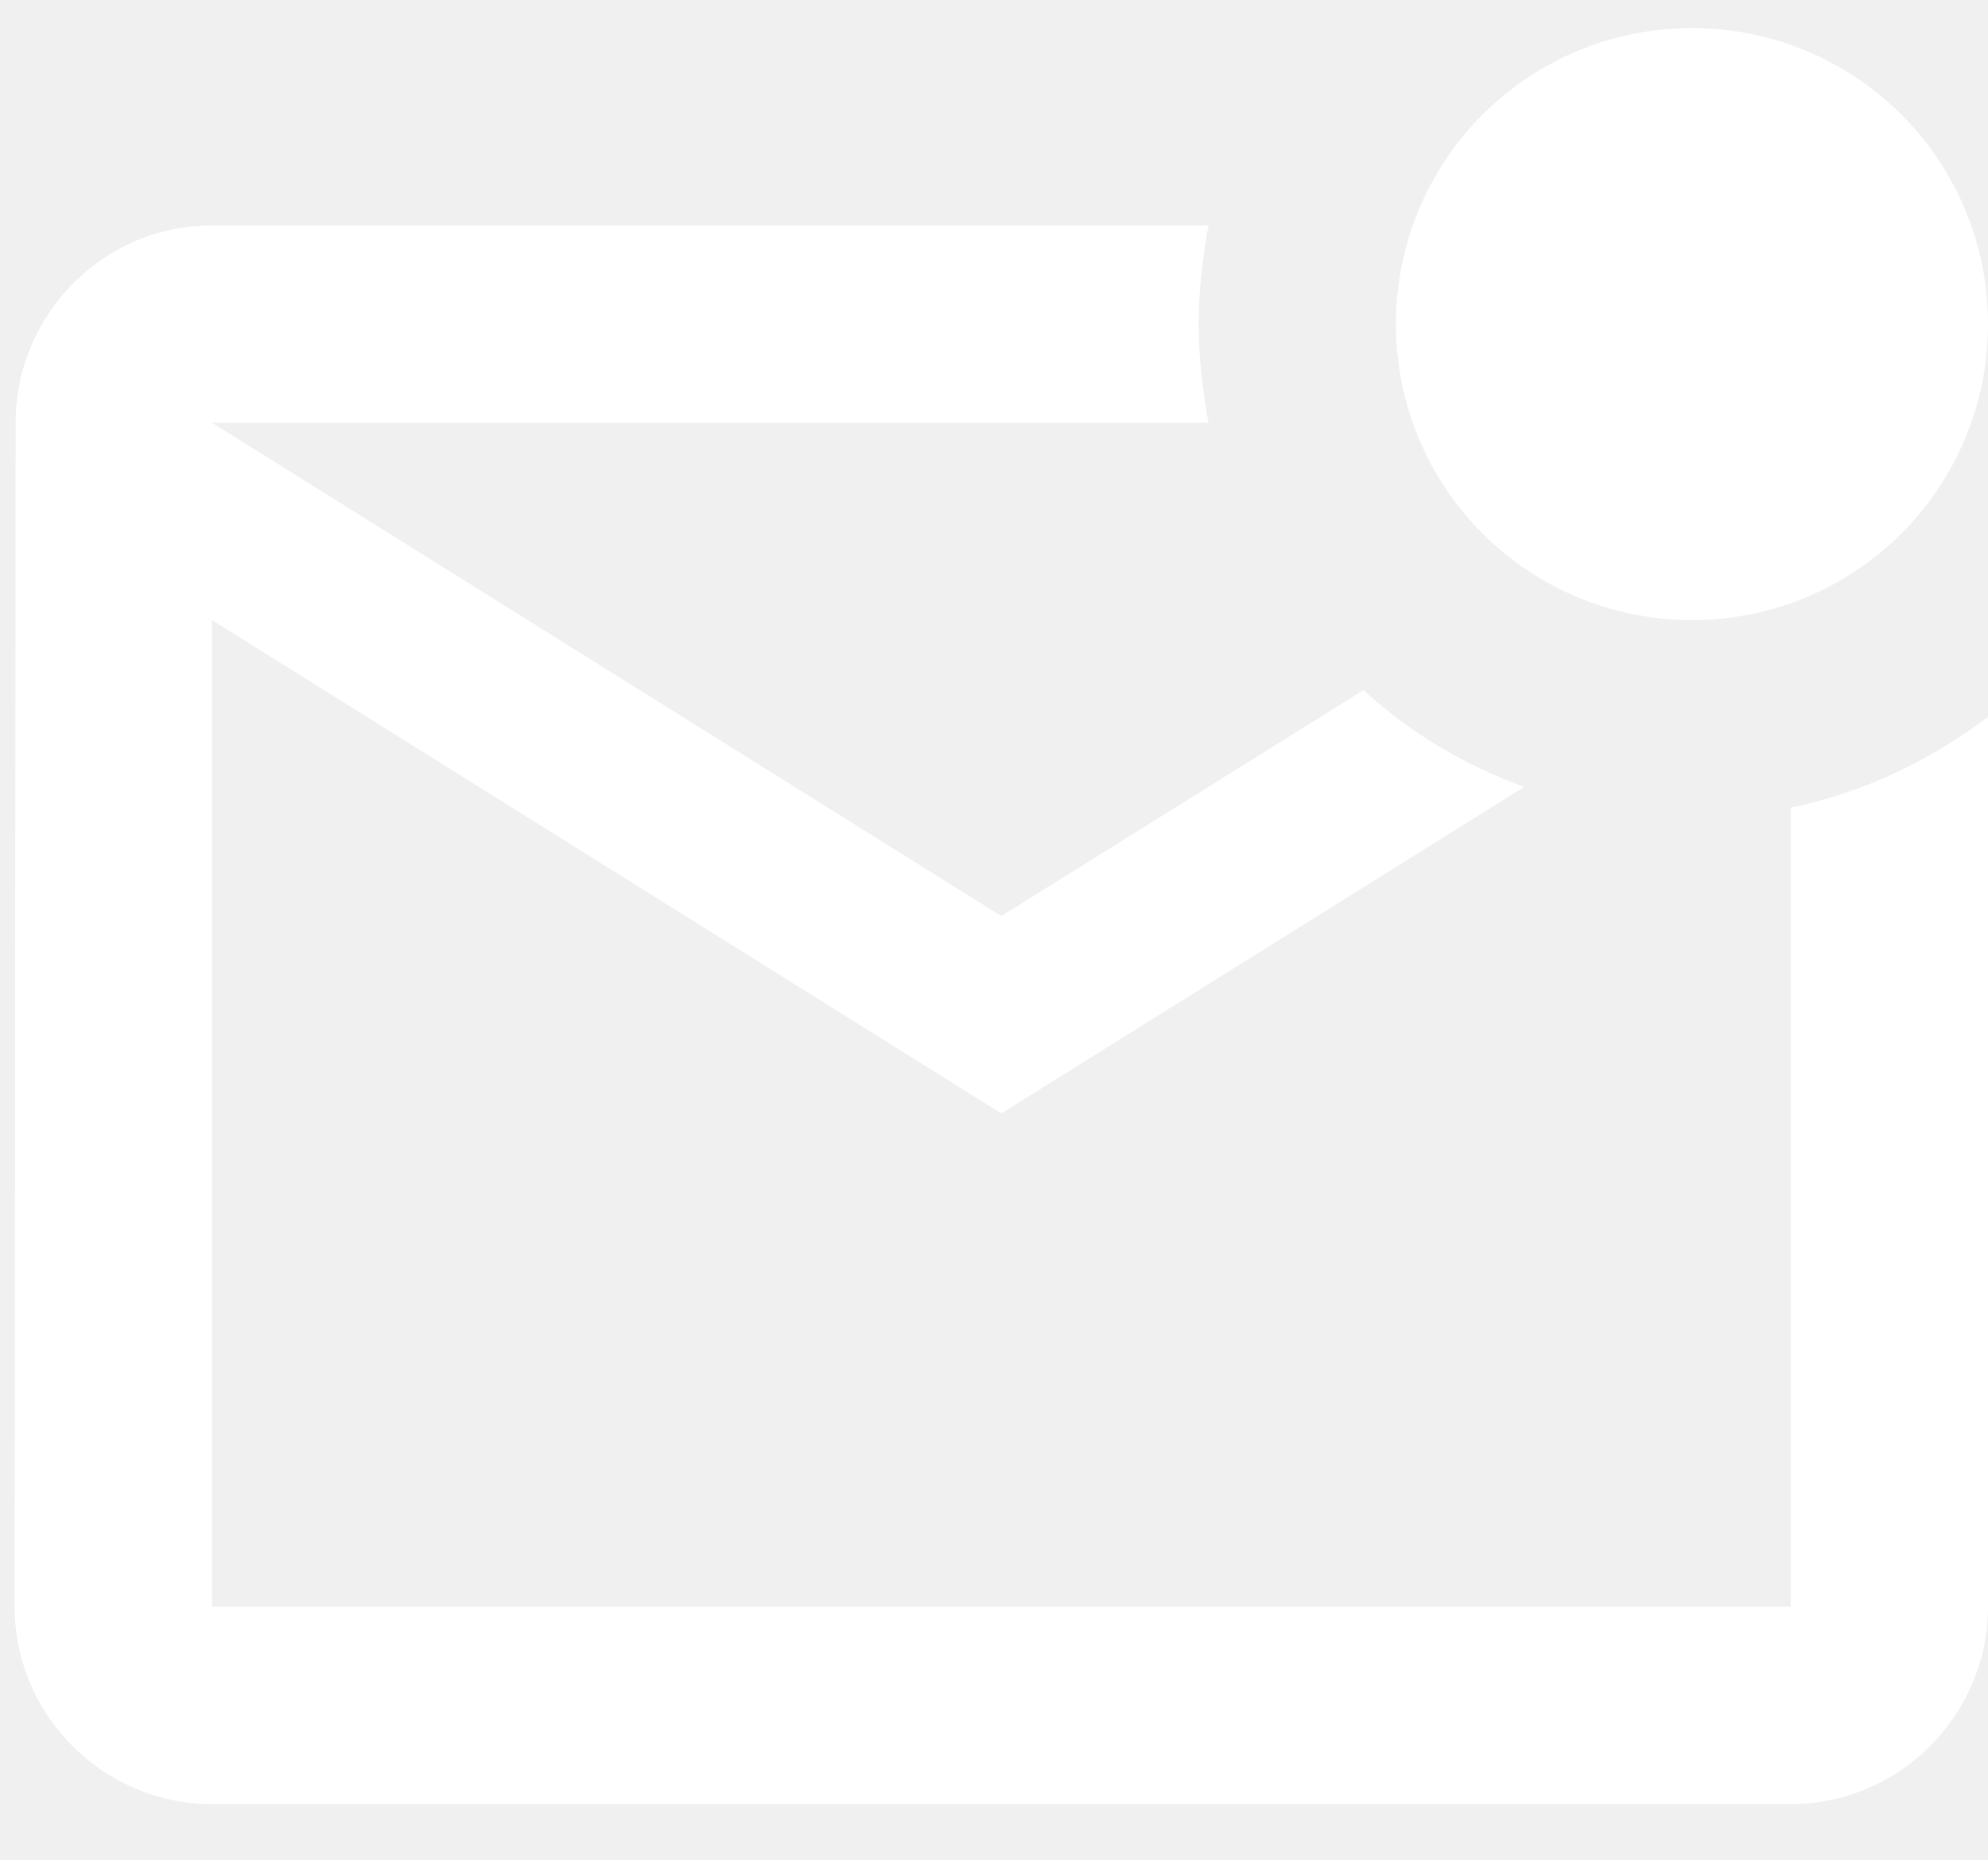
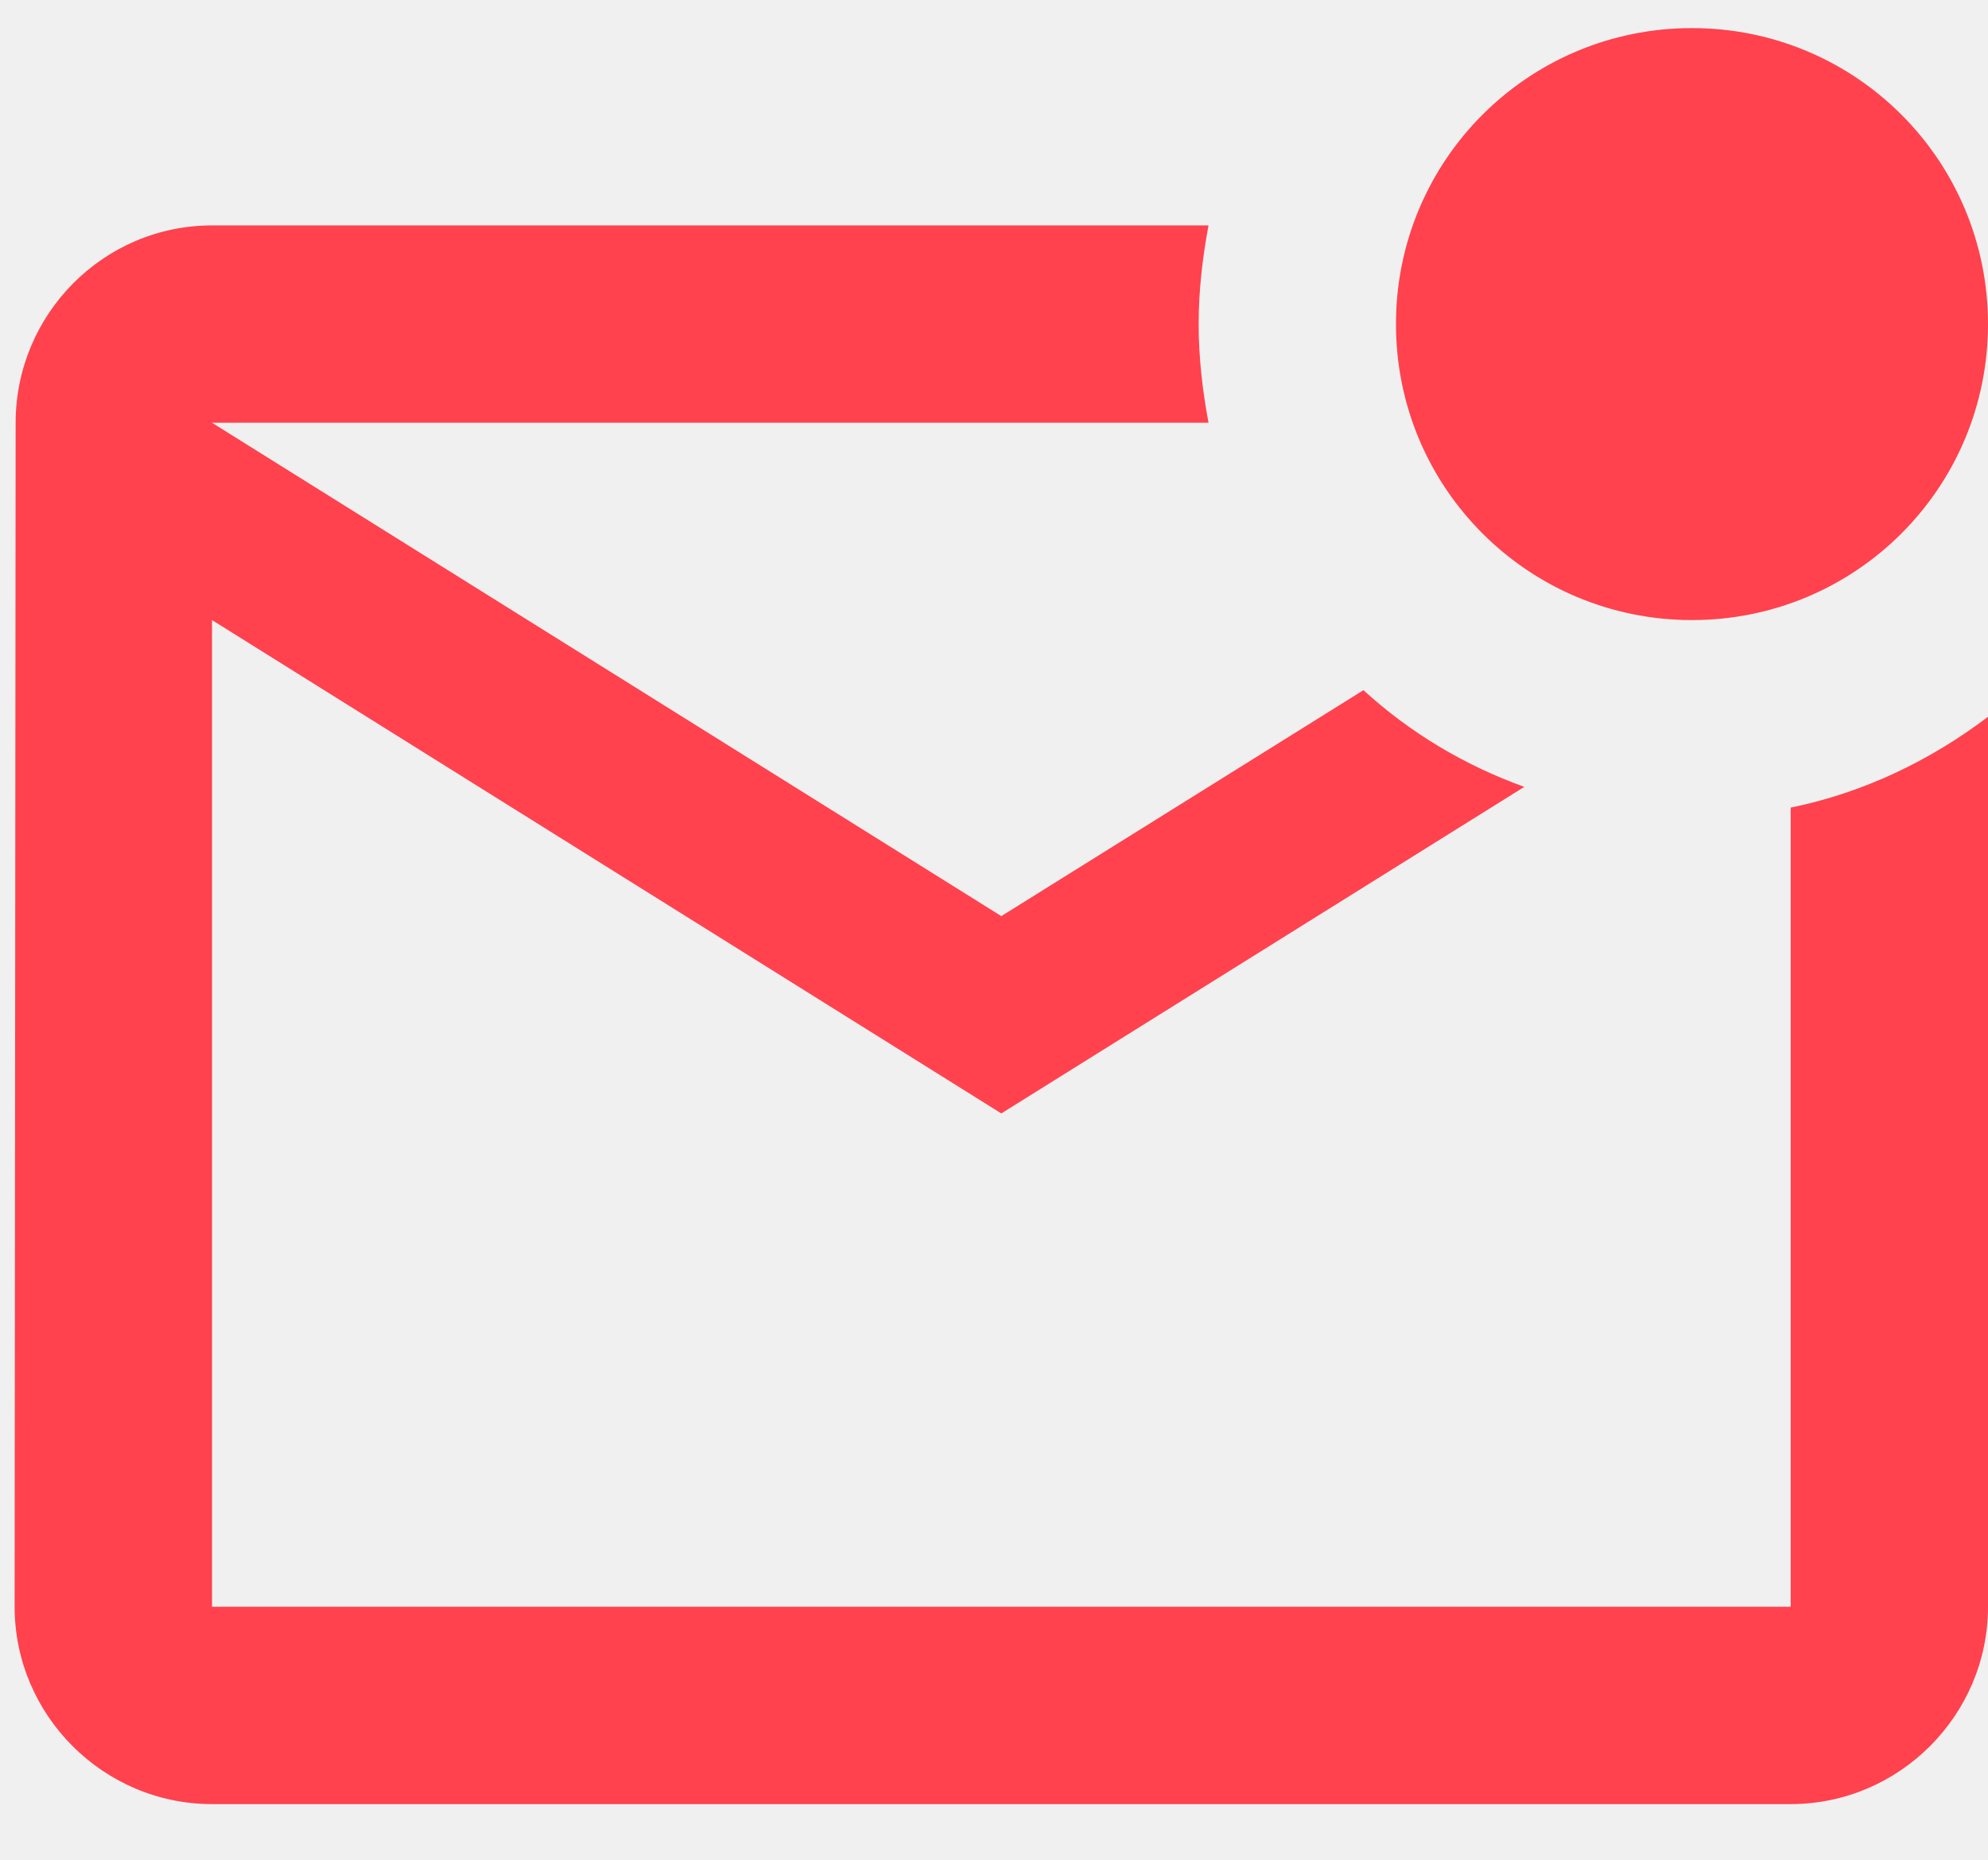
<svg xmlns="http://www.w3.org/2000/svg" width="31" height="29" viewBox="0 0 31 29" fill="none">
-   <path d="M31 11.177V25.055C31 26.747 29.615 28.132 27.923 28.132H3.306C1.613 28.132 0.228 26.747 0.228 25.055L0.244 6.592C0.244 4.9 1.613 3.515 3.306 3.515H18.845C18.753 4.007 18.691 4.53 18.691 5.054C18.691 5.577 18.753 6.1 18.845 6.592H3.306L15.614 14.285L21.261 10.762C21.984 11.423 22.83 11.931 23.769 12.27L15.614 17.362L3.306 9.669V25.055H27.923V12.593C29.061 12.362 30.108 11.854 31 11.177ZM21.768 5.054C21.768 7.608 23.83 9.669 26.384 9.669C28.938 9.669 31 7.608 31 5.054C31 2.499 28.938 0.438 26.384 0.438C23.83 0.438 21.768 2.499 21.768 5.054Z" fill="white" />
+   <path d="M31 11.177V25.055C31 26.747 29.615 28.132 27.923 28.132H3.306C1.613 28.132 0.228 26.747 0.228 25.055L0.244 6.592C0.244 4.9 1.613 3.515 3.306 3.515H18.845C18.753 4.007 18.691 4.53 18.691 5.054C18.691 5.577 18.753 6.1 18.845 6.592H3.306L15.614 14.285L21.261 10.762C21.984 11.423 22.83 11.931 23.769 12.27L15.614 17.362L3.306 9.669V25.055H27.923V12.593C29.061 12.362 30.108 11.854 31 11.177ZM21.768 5.054C21.768 7.608 23.83 9.669 26.384 9.669C28.938 9.669 31 7.608 31 5.054C31 2.499 28.938 0.438 26.384 0.438C23.83 0.438 21.768 2.499 21.768 5.054Z" fill="#FF424E" />
</svg>
